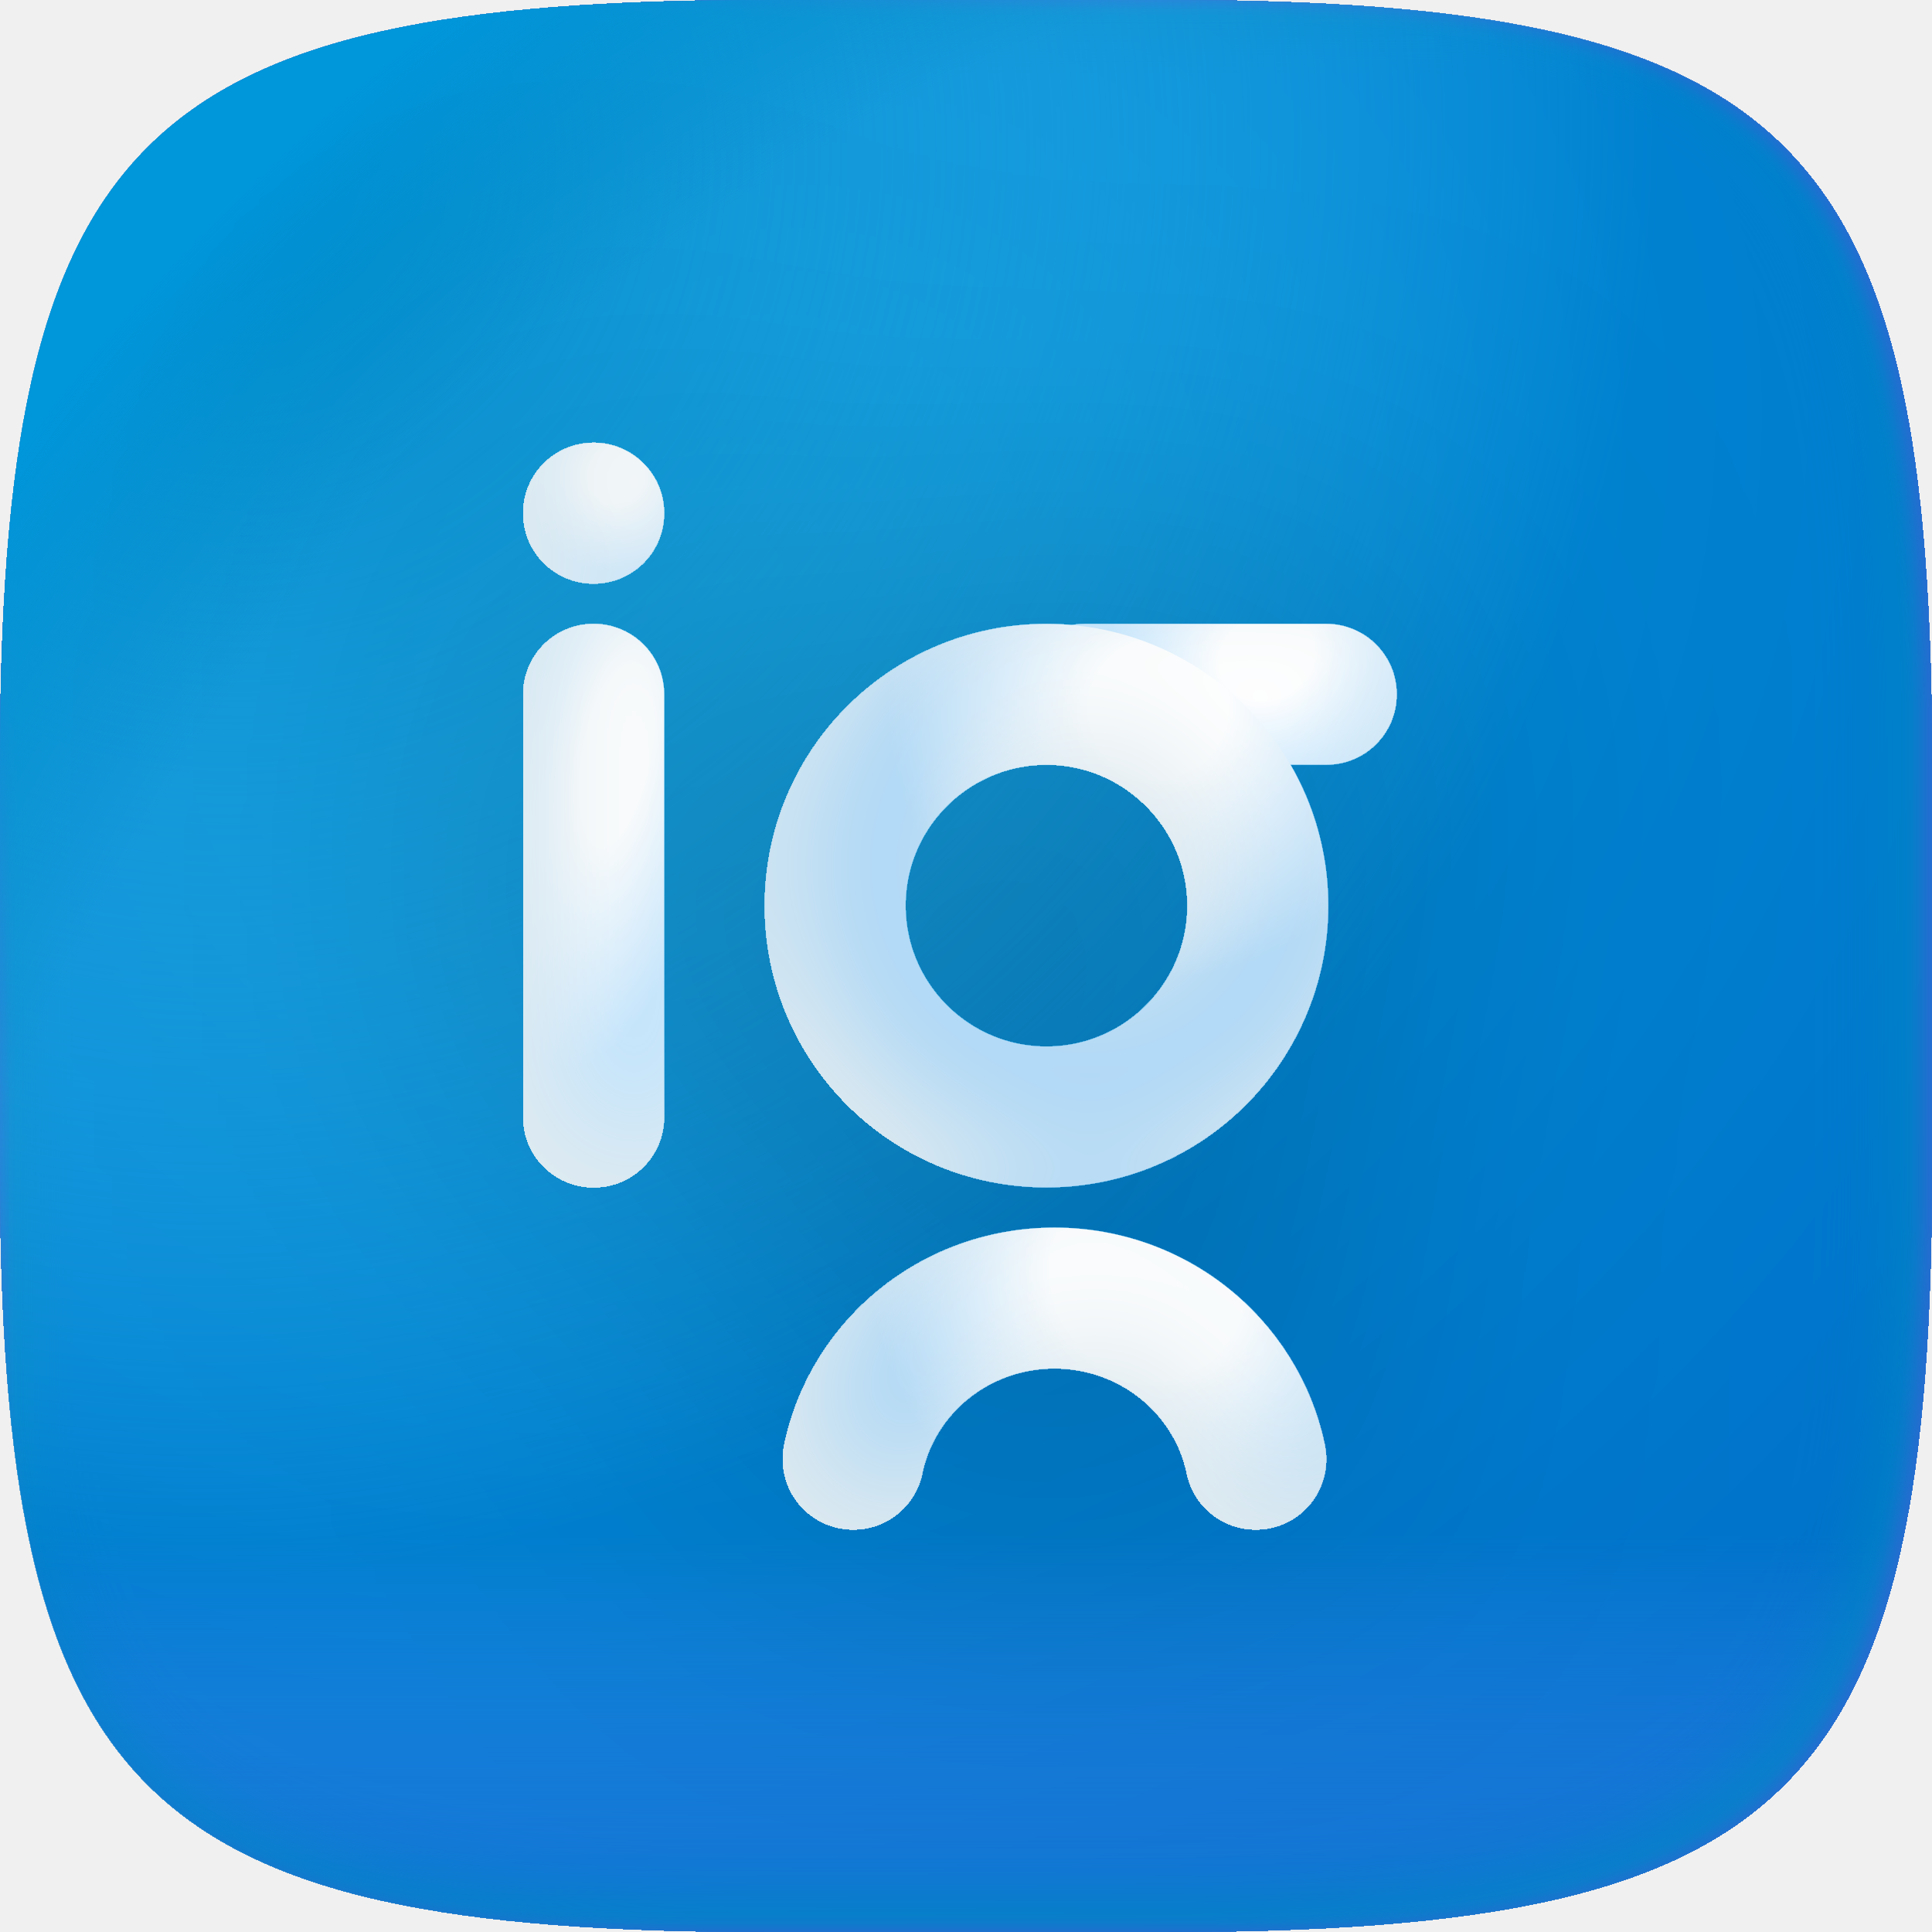
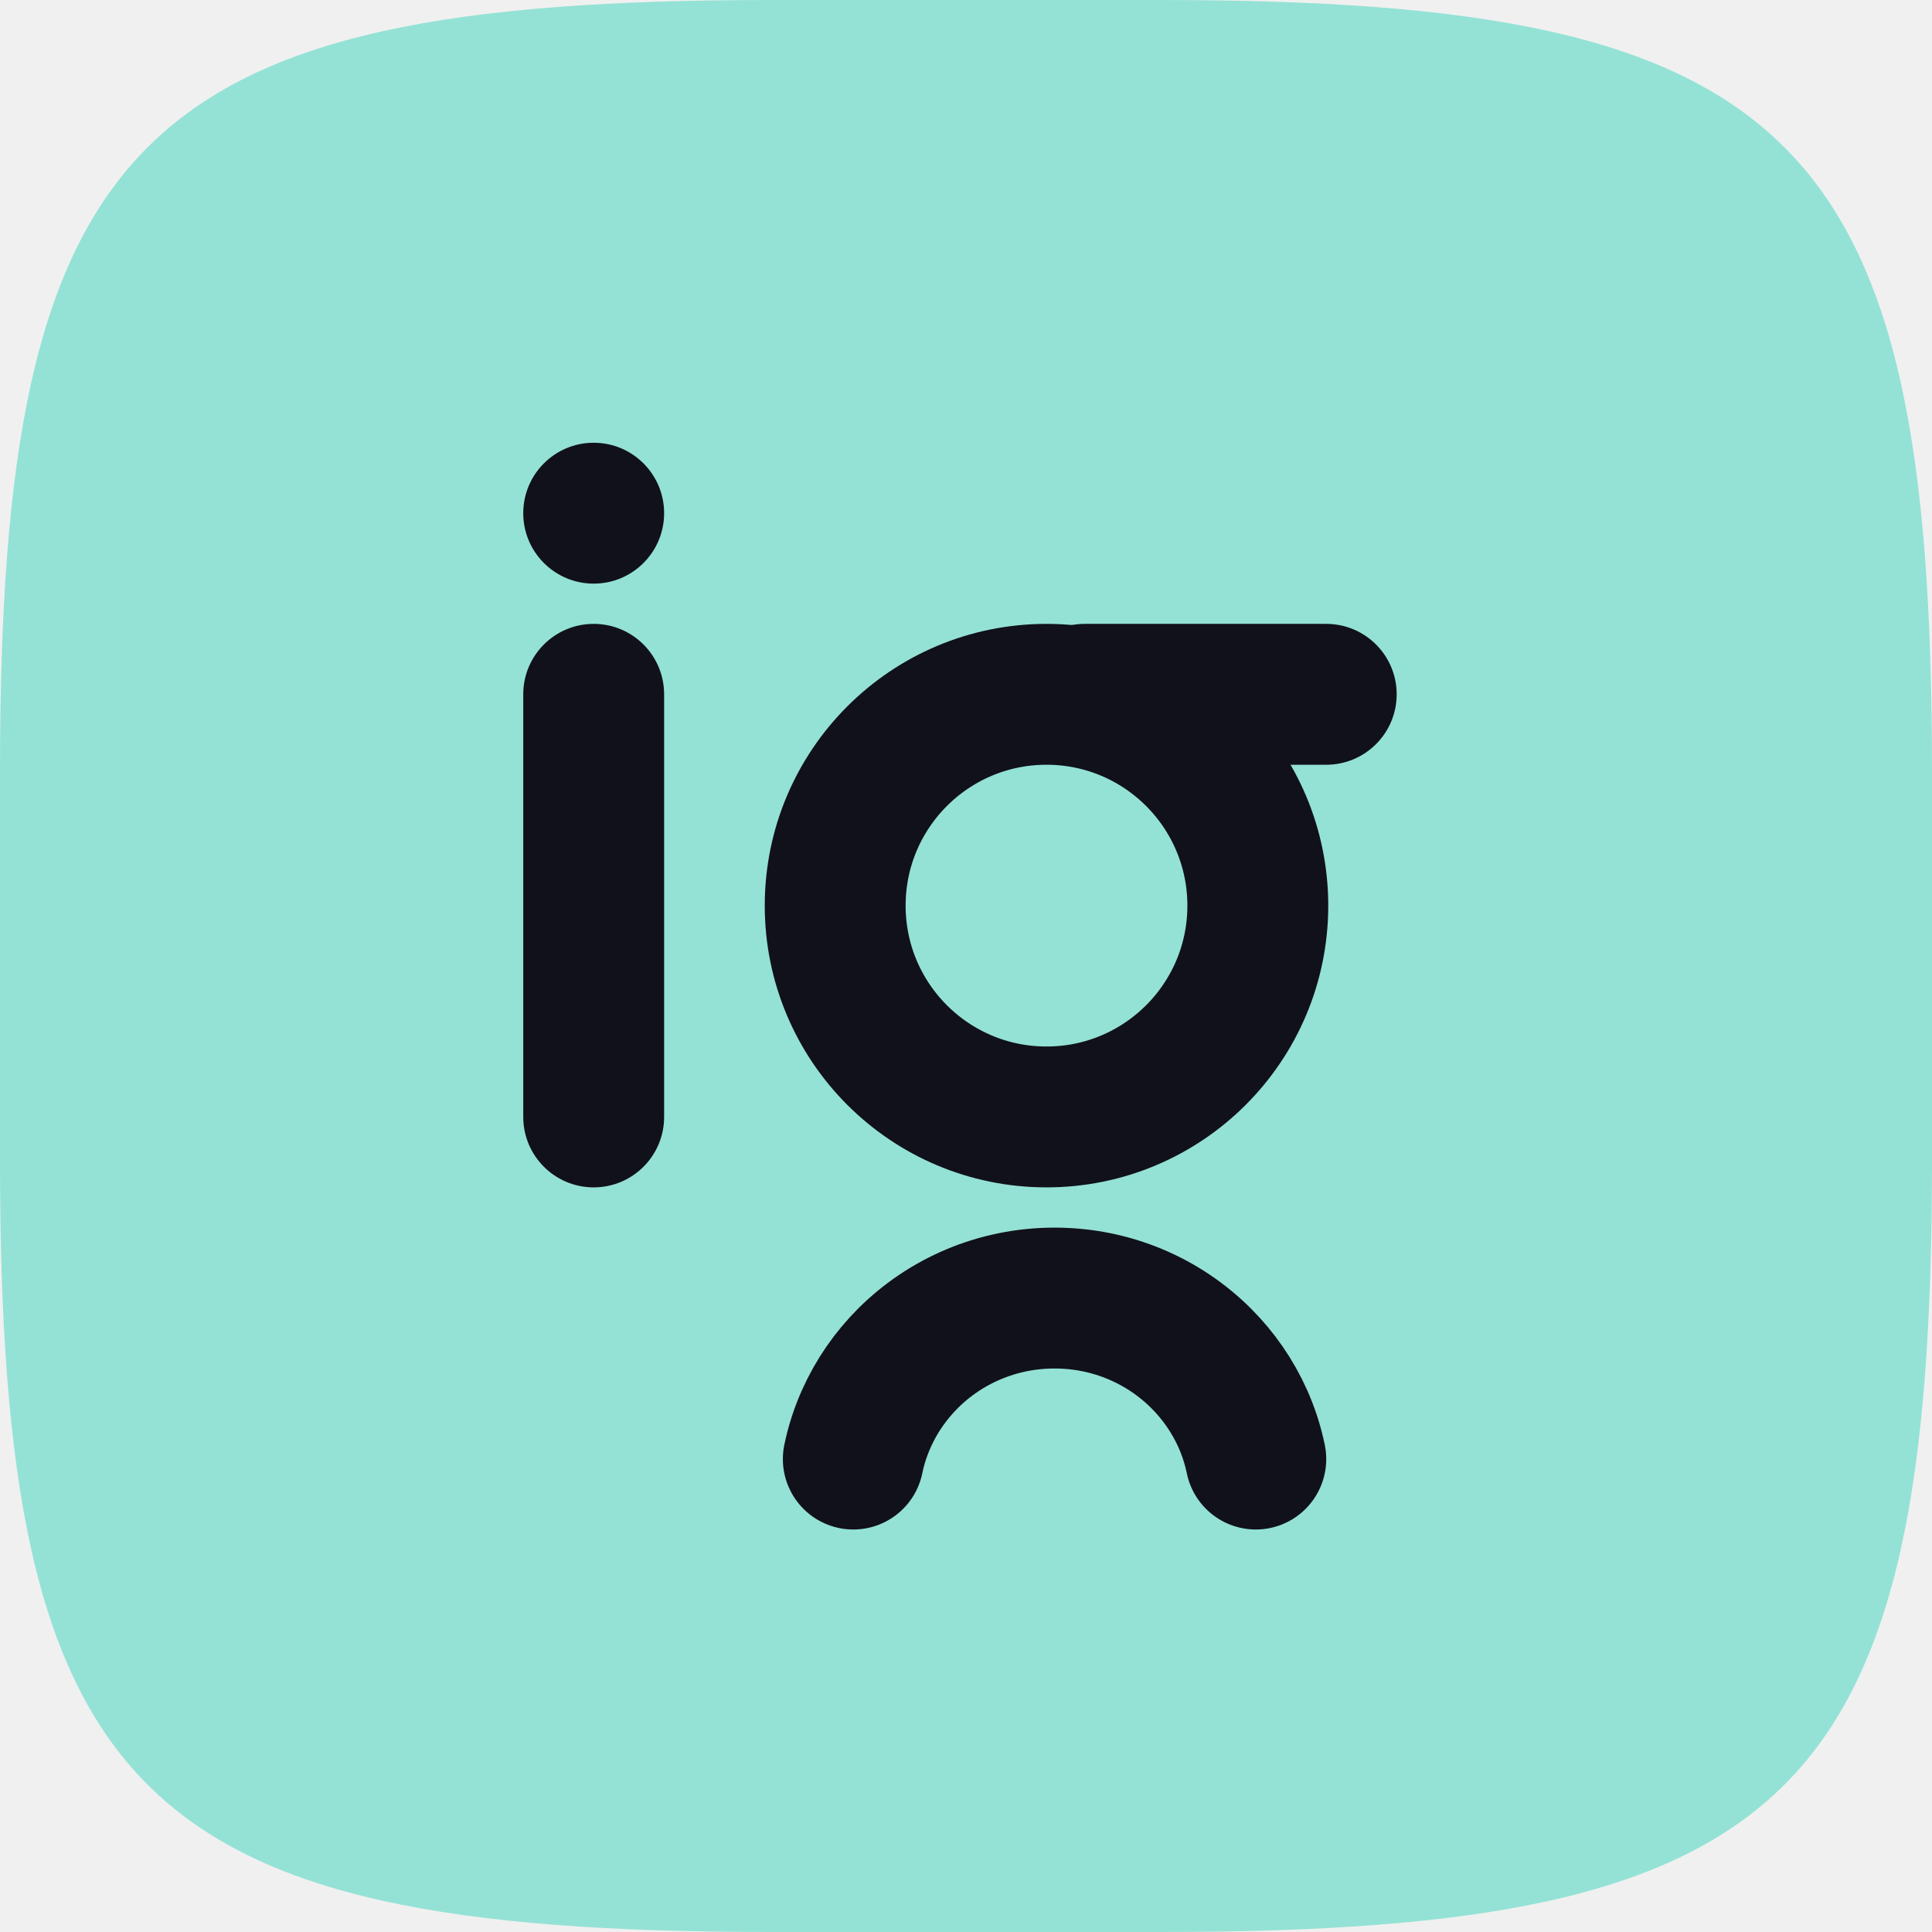
- <svg xmlns="http://www.w3.org/2000/svg" width="48" height="48" viewBox="0 0 48 48" fill="none">
-   <g clip-path="url(#clip0_811_624)">
-     <g filter="url(#filter0_ii_811_624)">
-       <path d="M0 19.162C0 3.382 3.382 0 19.162 0H28.838C44.618 0 48 3.382 48 19.162V28.838C48 44.618 44.618 48 28.838 48H19.162C3.382 48 0 44.618 0 28.838V19.162Z" fill="url(#paint0_radial_811_624)" />
-       <path d="M0 19.162C0 3.382 3.382 0 19.162 0H28.838C44.618 0 48 3.382 48 19.162V28.838C48 44.618 44.618 48 28.838 48H19.162C3.382 48 0 44.618 0 28.838V19.162Z" fill="url(#paint1_linear_811_624)" />
+ <svg xmlns="http://www.w3.org/2000/svg" width="48" height="48" viewBox="0 0 48 48" fill="none" version="1.1" id="svg31">
+   <g clip-path="url(#clip0_811_624)" id="g7">
+     <g id="g2">
+       <path d="M 0,19.162 C 0,3.382 3.382,0 19.162,0 h 9.677 C 44.618,0 48,3.382 48,19.162 v 9.677 C 48,44.618 44.618,48 28.838,48 H 19.162 C 3.382,48 0,44.618 0,28.838 Z" id="path1" fill="#94e2d5" />
    </g>
-     <path d="M0 19.162C0 3.382 3.382 0 19.162 0H28.838C44.618 0 48 3.382 48 19.162V28.838C48 44.618 44.618 48 28.838 48H19.162C3.382 48 0 44.618 0 28.838V19.162Z" fill="url(#paint2_radial_811_624)" />
-     <path d="M0 19.162C0 3.382 3.382 0 19.162 0H28.838C44.618 0 48 3.382 48 19.162V28.838C48 44.618 44.618 48 28.838 48H19.162C3.382 48 0 44.618 0 28.838V19.162Z" fill="url(#paint3_radial_811_624)" />
-     <g filter="url(#filter1_di_811_624)">
-       <path d="M21.2 36.25C21.272 35.902 21.381 35.568 21.523 35.25C21.773 34.689 22.125 34.181 22.556 33.75C23.482 32.824 24.773 32.25 26.2 32.25C27.627 32.25 28.918 32.824 29.844 33.75C30.275 34.181 30.627 34.689 30.878 35.25C31.019 35.568 31.128 35.902 31.2 36.25" stroke="url(#paint4_radial_811_624)" stroke-width="3.5" stroke-linecap="round" stroke-linejoin="round" />
-       <rect x="25.2" y="15.5" width="9.5" height="3.5" rx="1.75" fill="url(#paint5_radial_811_624)" />
-       <circle cx="26" cy="22.5" r="5.25" stroke="url(#paint6_radial_811_624)" stroke-width="3.5" />
-       <rect x="13" y="15.5" width="3.5" height="14" rx="1.75" fill="url(#paint7_radial_811_624)" />
-       <circle cx="14.75" cy="12.75" r="1.75" fill="url(#paint8_radial_811_624)" />
+     <g id="g6">
+       <path d="M21.2 36.25C21.272 35.902 21.381 35.568 21.523 35.25C21.773 34.689 22.125 34.181 22.556 33.75C23.482 32.824 24.773 32.25 26.2 32.25C27.627 32.25 28.918 32.824 29.844 33.75C30.275 34.181 30.627 34.689 30.878 35.25C31.019 35.568 31.128 35.902 31.2 36.25" stroke="#11111b" stroke-width="3.5" stroke-linecap="round" stroke-linejoin="round" id="path5" />
+       <rect x="25.2" y="15.5" width="9.5" height="3.5" rx="1.75" fill="#11111b" id="rect5" />
+       <circle cx="26" cy="22.5" r="5.25" stroke="#11111b" stroke-width="3.5" id="circle5" />
+       <rect x="13" y="15.5" width="3.5" height="14" rx="1.75" fill="#11111b" id="rect6" />
+       <circle fill="#11111b" id="circle6" r="1.75" cy="12.75" cx="14.75" />
    </g>
  </g>
-   <defs>
+   <defs id="defs31">
    <filter id="filter0_ii_811_624" x="-0.5" y="-0.5" width="48.5" height="48.5" filterUnits="userSpaceOnUse" color-interpolation-filters="sRGB">
-       <feFlood flood-opacity="0" result="BackgroundImageFix" />
-       <feBlend mode="normal" in="SourceGraphic" in2="BackgroundImageFix" result="shape" />
-       <feColorMatrix in="SourceAlpha" type="matrix" values="0 0 0 0 0 0 0 0 0 0 0 0 0 0 0 0 0 0 127 0" result="hardAlpha" />
-       <feOffset dx="-0.5" dy="-0.5" />
-       <feGaussianBlur stdDeviation="1" />
-       <feComposite in2="hardAlpha" operator="arithmetic" k2="-1" k3="1" />
-       <feColorMatrix type="matrix" values="0 0 0 0 0 0 0 0 0 0.529 0 0 0 0 0.769 0 0 0 1 0" />
-       <feBlend mode="normal" in2="shape" result="effect1_innerShadow_811_624" />
-       <feColorMatrix in="SourceAlpha" type="matrix" values="0 0 0 0 0 0 0 0 0 0 0 0 0 0 0 0 0 0 127 0" result="hardAlpha" />
-       <feOffset dx="-0.25" />
-       <feGaussianBlur stdDeviation="0.25" />
-       <feComposite in2="hardAlpha" operator="arithmetic" k2="-1" k3="1" />
-       <feColorMatrix type="matrix" values="0 0 0 0 0.165 0 0 0 0 0.412 0 0 0 0 0.824 0 0 0 1 0" />
-       <feBlend mode="normal" in2="effect1_innerShadow_811_624" result="effect2_innerShadow_811_624" />
+       <feFlood flood-opacity="0" result="BackgroundImageFix" id="feFlood7" />
+       <feBlend mode="normal" in="SourceGraphic" in2="BackgroundImageFix" result="shape" id="feBlend7" />
+       <feColorMatrix in="SourceAlpha" type="matrix" values="0 0 0 0 0 0 0 0 0 0 0 0 0 0 0 0 0 0 127 0" result="hardAlpha" id="feColorMatrix7" />
+       <feOffset dx="-0.5" dy="-0.5" id="feOffset7" />
+       <feGaussianBlur stdDeviation="1" id="feGaussianBlur7" />
+       <feComposite in2="hardAlpha" operator="arithmetic" k2="-1" k3="1" id="feComposite7" />
+       <feColorMatrix type="matrix" values="0 0 0 0 0 0 0 0 0 0.529 0 0 0 0 0.769 0 0 0 1 0" id="feColorMatrix8" />
+       <feBlend mode="normal" in2="shape" result="effect1_innerShadow_811_624" id="feBlend8" />
+       <feColorMatrix in="SourceAlpha" type="matrix" values="0 0 0 0 0 0 0 0 0 0 0 0 0 0 0 0 0 0 127 0" result="hardAlpha" id="feColorMatrix9" />
+       <feOffset dx="-0.25" id="feOffset9" />
+       <feGaussianBlur stdDeviation="0.25" id="feGaussianBlur9" />
+       <feComposite in2="hardAlpha" operator="arithmetic" k2="-1" k3="1" id="feComposite9" />
+       <feColorMatrix type="matrix" values="0 0 0 0 0.165 0 0 0 0 0.412 0 0 0 0 0.824 0 0 0 1 0" id="feColorMatrix10" />
+       <feBlend mode="normal" in2="effect1_innerShadow_811_624" result="effect2_innerShadow_811_624" id="feBlend10" />
    </filter>
    <filter id="filter1_di_811_624" x="-7" y="-9" width="61.7" height="67" filterUnits="userSpaceOnUse" color-interpolation-filters="sRGB">
-       <feFlood flood-opacity="0" result="BackgroundImageFix" />
-       <feColorMatrix in="SourceAlpha" type="matrix" values="0 0 0 0 0 0 0 0 0 0 0 0 0 0 0 0 0 0 127 0" result="hardAlpha" />
-       <feOffset />
-       <feGaussianBlur stdDeviation="10" />
-       <feComposite in2="hardAlpha" operator="out" />
-       <feColorMatrix type="matrix" values="0 0 0 0 0 0 0 0 0 0 0 0 0 0 0 0 0 0 0.3 0" />
-       <feBlend mode="normal" in2="BackgroundImageFix" result="effect1_dropShadow_811_624" />
-       <feBlend mode="normal" in="SourceGraphic" in2="effect1_dropShadow_811_624" result="shape" />
-       <feColorMatrix in="SourceAlpha" type="matrix" values="0 0 0 0 0 0 0 0 0 0 0 0 0 0 0 0 0 0 127 0" result="hardAlpha" />
-       <feOffset dx="1" dy="-1" />
-       <feGaussianBlur stdDeviation="1.5" />
-       <feComposite in2="hardAlpha" operator="arithmetic" k2="-1" k3="1" />
-       <feColorMatrix type="matrix" values="0 0 0 0 0.879 0 0 0 0 0.92 0 0 0 0 0.939 0 0 0 1 0" />
-       <feBlend mode="normal" in2="shape" result="effect2_innerShadow_811_624" />
+       <feFlood flood-opacity="0" result="BackgroundImageFix" id="feFlood10" />
+       <feColorMatrix in="SourceAlpha" type="matrix" values="0 0 0 0 0 0 0 0 0 0 0 0 0 0 0 0 0 0 127 0" result="hardAlpha" id="feColorMatrix11" />
+       <feOffset id="feOffset11" />
+       <feGaussianBlur stdDeviation="10" id="feGaussianBlur11" />
+       <feComposite in2="hardAlpha" operator="out" id="feComposite11" />
+       <feColorMatrix type="matrix" values="0 0 0 0 0 0 0 0 0 0 0 0 0 0 0 0 0 0 0.3 0" id="feColorMatrix12" />
+       <feBlend mode="normal" in2="BackgroundImageFix" result="effect1_dropShadow_811_624" id="feBlend12" />
+       <feBlend mode="normal" in="SourceGraphic" in2="effect1_dropShadow_811_624" result="shape" id="feBlend13" />
+       <feColorMatrix in="SourceAlpha" type="matrix" values="0 0 0 0 0 0 0 0 0 0 0 0 0 0 0 0 0 0 127 0" result="hardAlpha" id="feColorMatrix13" />
+       <feOffset dx="1" dy="-1" id="feOffset13" />
+       <feGaussianBlur stdDeviation="1.5" id="feGaussianBlur13" />
+       <feComposite in2="hardAlpha" operator="arithmetic" k2="-1" k3="1" id="feComposite13" />
+       <feColorMatrix type="matrix" values="0 0 0 0 0.879 0 0 0 0 0.92 0 0 0 0 0.939 0 0 0 1 0" id="feColorMatrix14" />
+       <feBlend mode="normal" in2="shape" result="effect2_innerShadow_811_624" id="feBlend14" />
    </filter>
    <radialGradient id="paint0_radial_811_624" cx="0" cy="0" r="1" gradientUnits="userSpaceOnUse" gradientTransform="translate(17.4545 14.7292) rotate(58.5309) scale(47.541 57.3913)">
-       <stop stop-color="#0096D8" />
-       <stop offset="1" stop-color="#0067C6" />
+       <stop stop-color="#0096D8" id="stop14" offset="0" />
+       <stop offset="1" stop-color="#0067C6" id="stop15" />
    </radialGradient>
    <linearGradient id="paint1_linear_811_624" x1="24" y1="51.812" x2="24" y2="38.123" gradientUnits="userSpaceOnUse">
-       <stop stop-color="#0067C6" />
-       <stop offset="1" stop-color="#508BFF" stop-opacity="0" />
+       <stop stop-color="#0067C6" id="stop16" />
+       <stop offset="1" stop-color="#508BFF" stop-opacity="0" id="stop17" />
    </linearGradient>
-     <radialGradient id="paint2_radial_811_624" cx="0" cy="0" r="1" gradientUnits="userSpaceOnUse" gradientTransform="translate(6.31579 4.29474) rotate(47.3859) scale(34.3282 35.5219)">
-       <stop stop-color="#008BCB" />
-       <stop offset="1" stop-color="#50CAFF" stop-opacity="0" />
+     <radialGradient id="paint2_radial_811_624" cx="0" cy="0" r="1" gradientUnits="userSpaceOnUse" gradientTransform="matrix(23.24215,25.26317,-26.14165,24.05035,20.14037,14.66318)">
+       <stop stop-color="#008BCB" id="stop18" />
+       <stop offset="1" stop-color="#50CAFF" stop-opacity="0" id="stop19" />
    </radialGradient>
-     <radialGradient id="paint3_radial_811_624" cx="0" cy="0" r="1" gradientUnits="userSpaceOnUse" gradientTransform="translate(50.1818 51.2924) rotate(-134.62) scale(64.609 57.3011)">
-       <stop offset="0.876" stop-color="#0089C6" stop-opacity="0" />
-       <stop offset="1" stop-color="#0096DA" />
+     <radialGradient id="paint3_radial_811_624" cx="0" cy="0" r="1" gradientUnits="userSpaceOnUse" gradientTransform="matrix(-45.38146,-45.98745,40.78583,-40.24838,74.46344,61.21774)">
+       <stop offset="0.876" stop-color="#0089C6" stop-opacity="0" id="stop20" />
+       <stop offset="1" stop-color="#0096DA" id="stop21" />
    </radialGradient>
    <radialGradient id="paint4_radial_811_624" cx="0" cy="0" r="1" gradientUnits="userSpaceOnUse" gradientTransform="translate(28.5191 31.75) rotate(147.621) scale(9.33666 10.1124)">
-       <stop offset="0.254" stop-color="white" />
-       <stop offset="0.726" stop-color="#A7D5F7" />
+       <stop offset="0.254" stop-color="white" id="stop22" />
+       <stop offset="0.726" stop-color="#A7D5F7" id="stop23" />
    </radialGradient>
    <radialGradient id="paint5_radial_811_624" cx="0" cy="0" r="1" gradientUnits="userSpaceOnUse" gradientTransform="translate(31.4768 16.3122) rotate(152.724) scale(5.72595 4.93114)">
-       <stop offset="0.213" stop-color="white" />
-       <stop offset="0.743" stop-color="#BDE3FF" />
+       <stop offset="0.213" stop-color="white" id="stop24" />
+       <stop offset="0.743" stop-color="#BDE3FF" id="stop25" />
    </radialGradient>
    <radialGradient id="paint6_radial_811_624" cx="0" cy="0" r="1" gradientUnits="userSpaceOnUse" gradientTransform="translate(28.8 17.6) rotate(119.539) scale(12.0687)">
-       <stop offset="0.143" stop-color="white" />
-       <stop offset="0.558" stop-color="#A7D5F7" />
+       <stop offset="0.143" stop-color="white" id="stop26" />
+       <stop offset="0.558" stop-color="#A7D5F7" id="stop27" />
    </radialGradient>
    <radialGradient id="paint7_radial_811_624" cx="0" cy="0" r="1" gradientUnits="userSpaceOnUse" gradientTransform="translate(15.3125 18.7488) rotate(100.128) scale(10.6624 3.90251)">
-       <stop offset="0.213" stop-color="white" />
-       <stop offset="0.743" stop-color="#BDE3FF" />
+       <stop offset="0.213" stop-color="white" id="stop28" />
+       <stop offset="0.743" stop-color="#BDE3FF" id="stop29" />
    </radialGradient>
    <radialGradient id="paint8_radial_811_624" cx="0" cy="0" r="1" gradientUnits="userSpaceOnUse" gradientTransform="translate(15.3125 11.8122) rotate(125.547) scale(3.22511 3.22548)">
-       <stop offset="0.213" stop-color="white" />
-       <stop offset="0.743" stop-color="#BDE3FF" />
+       <stop offset="0.213" stop-color="white" id="stop30" />
+       <stop offset="0.743" stop-color="#BDE3FF" id="stop31" />
    </radialGradient>
    <clipPath id="clip0_811_624">
-       <rect width="48" height="48" fill="white" />
+       <rect width="48" height="48" fill="white" id="rect31" />
    </clipPath>
  </defs>
</svg>
